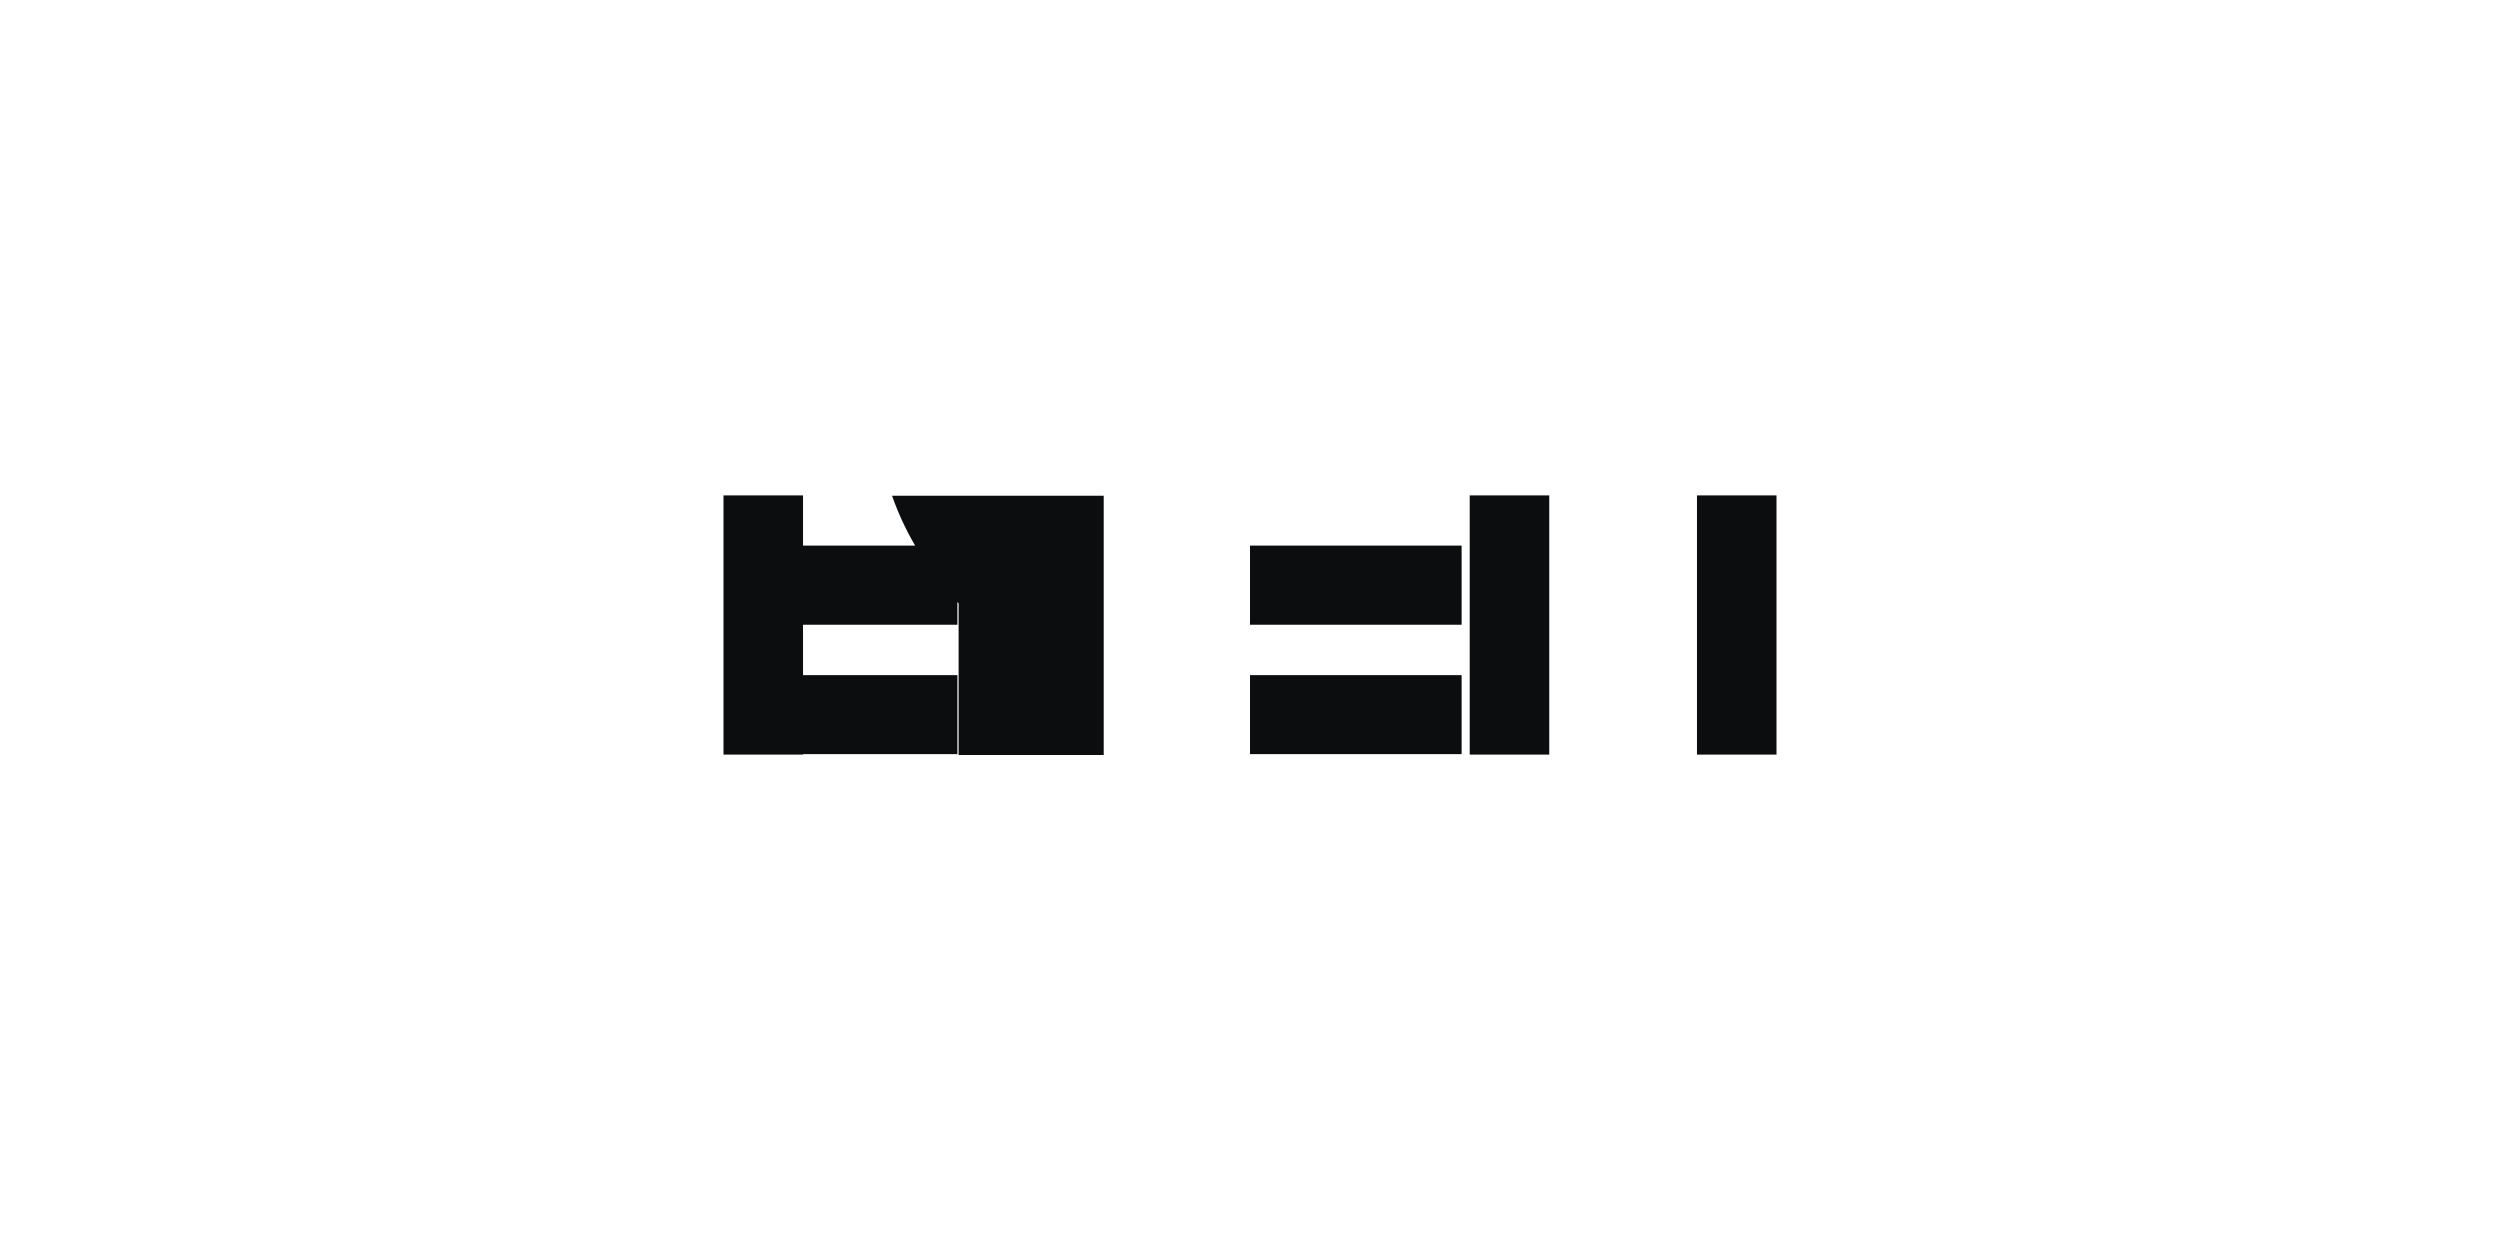
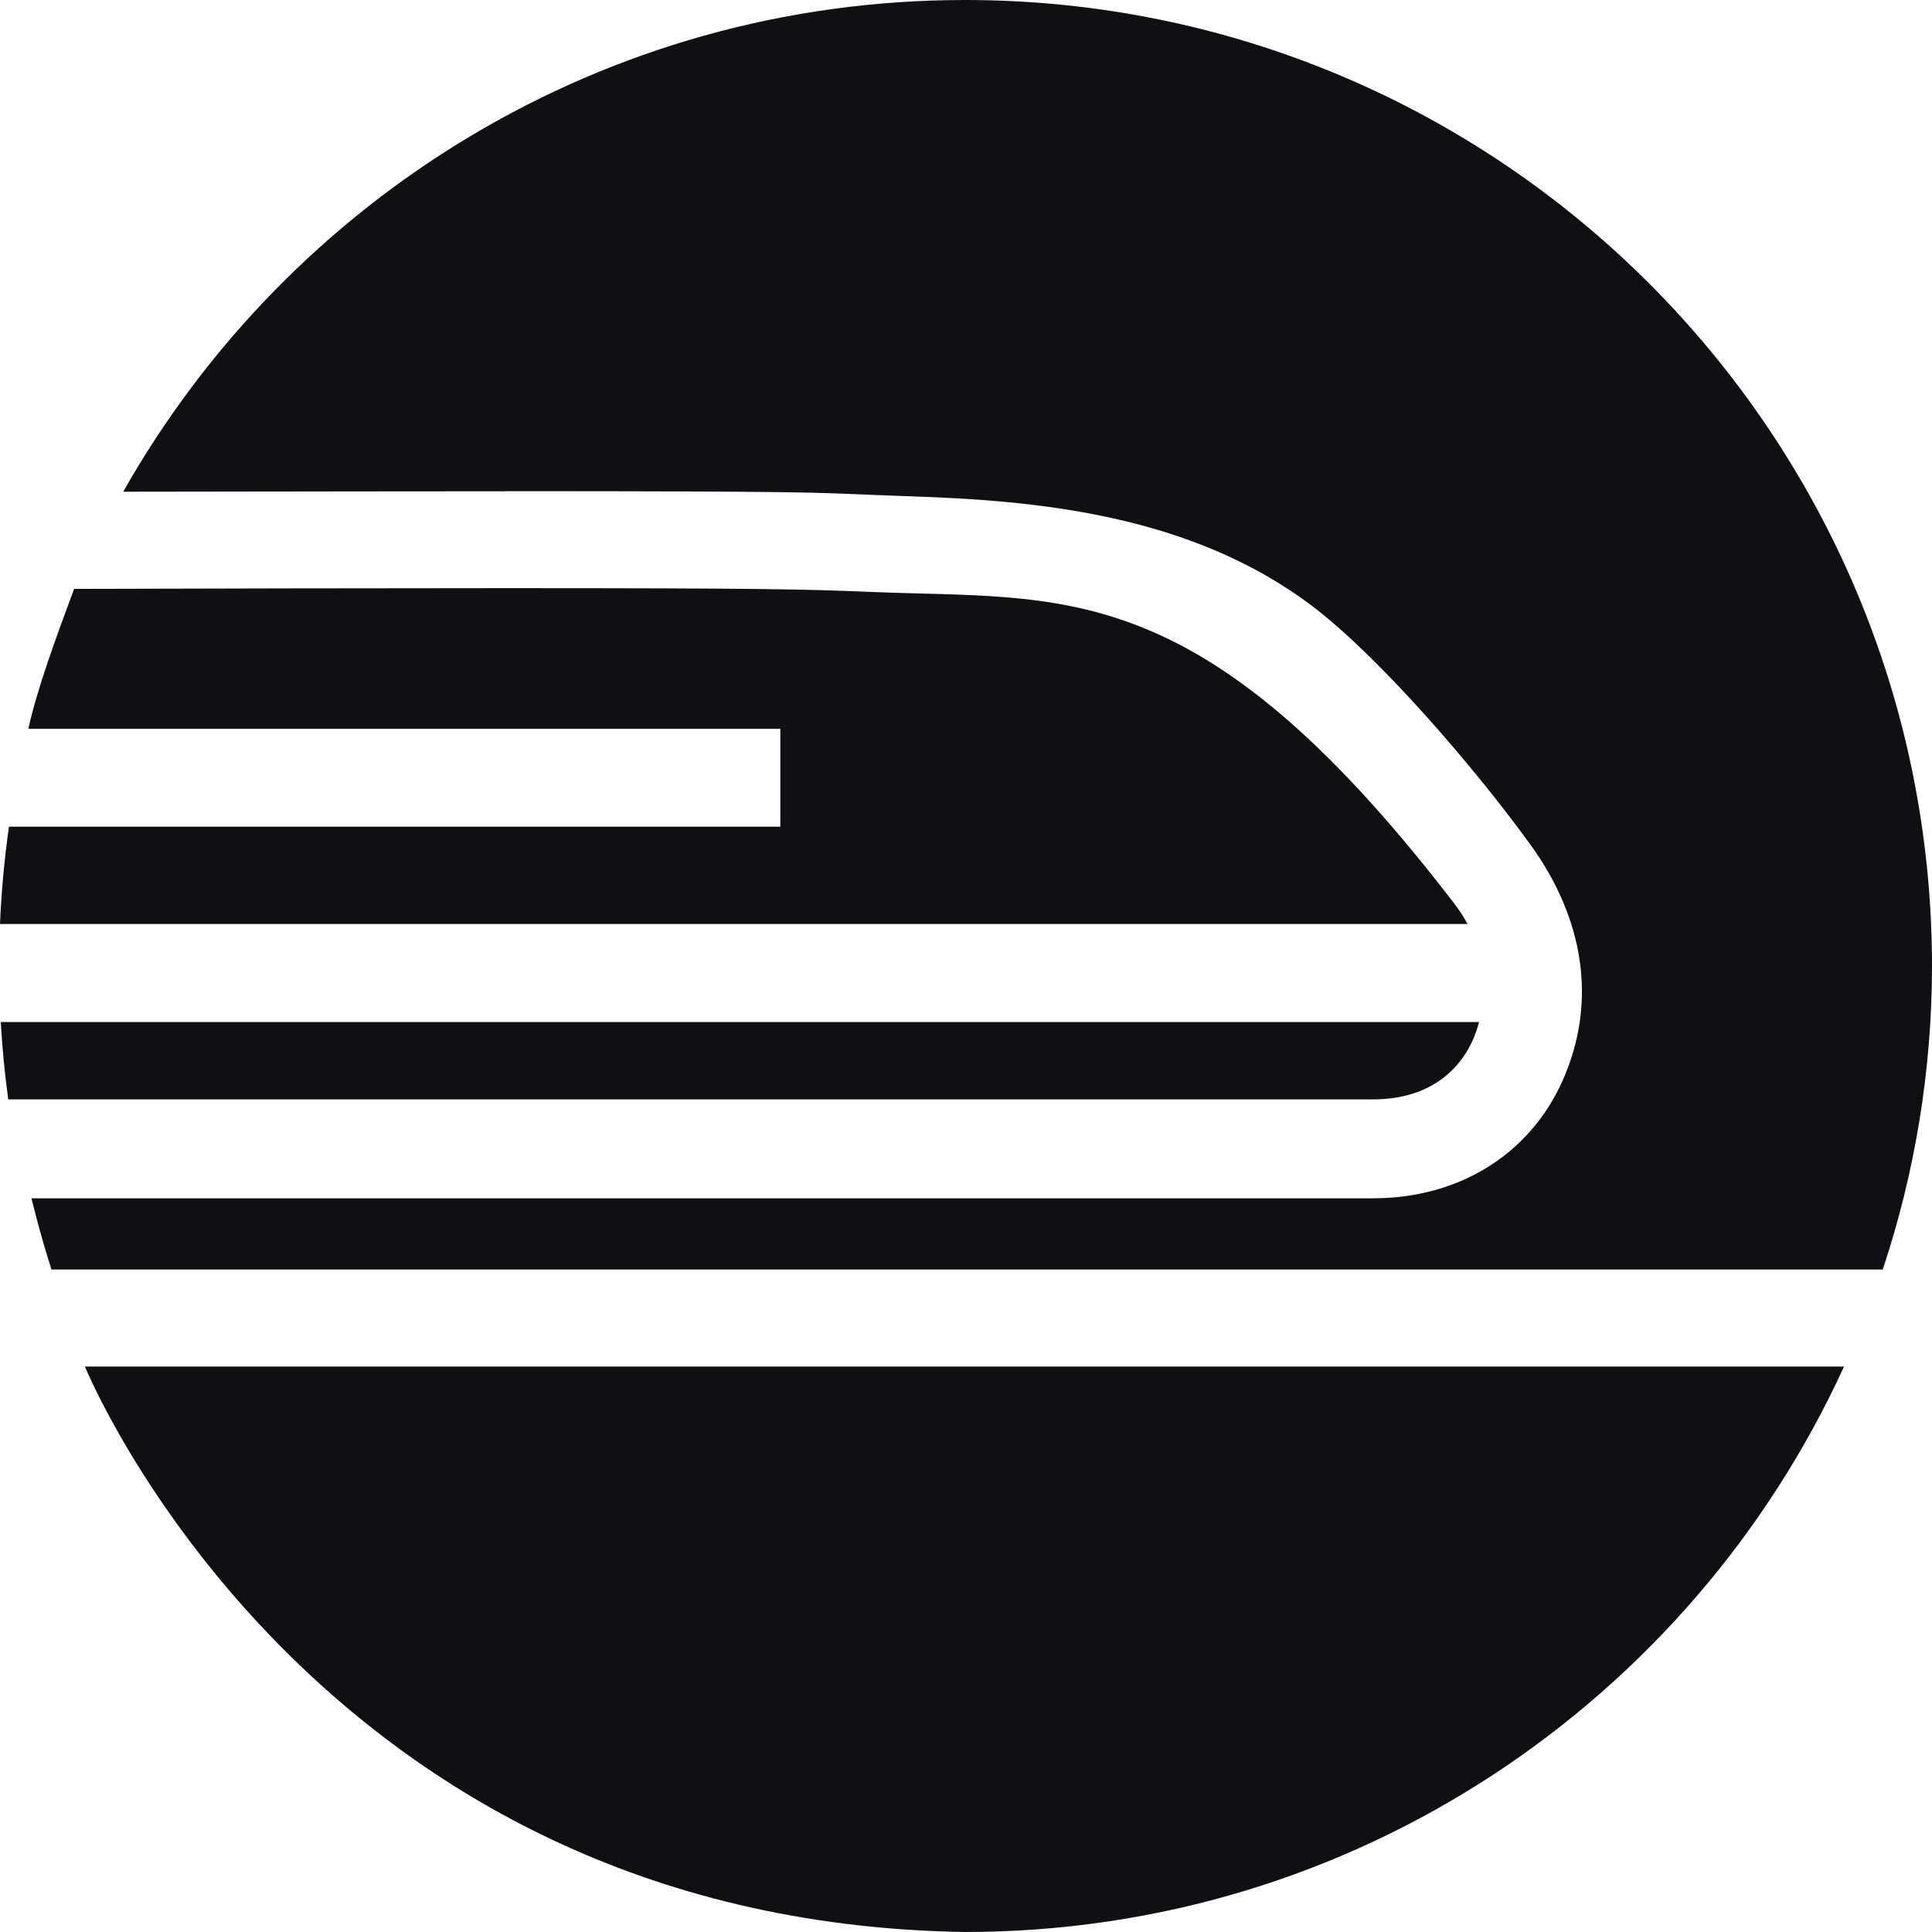
- <svg xmlns="http://www.w3.org/2000/svg" width="200" height="100" viewBox="0 0 200 100" fill="none">
-   <path d="M142.121 39.63h-6.363v20.74h6.363V39.63zM123.94 39.63h-6.364v20.74h6.364V39.63zM100 49.78l-.01.2h16.94v-6.33H100v6.13zm0 10.55h16.93v-6.32H100v6.32zM88.297 39.66H71.363c1.122 3.2 2.961 6.12 5.326 8.61V60.4h11.608V39.66zM59.652 49.78v.2h16.94v-6.33h-16.94v6.13zm0 10.55h16.94v-6.32h-16.94v6.32zM57.879 39.63v20.74h6.363V39.63h-6.363z" fill="#0B0D0E" />
+ <svg xmlns="http://www.w3.org/2000/svg" width="1024" height="1024" viewBox="0 0 1024 1024" fill="none">
+   <path d="M4.756 438.175A520.713 520.713 0 0 0 0 489.735h777.799c-2.716-5.306-6.365-10.09-10.045-14.772-132.97-171.791-204.498-156.896-306.819-161.26-34.114-1.403-57.249-1.967-193.037-1.967-72.677 0-151.688.185-228.628.39-9.96 26.884-19.566 52.942-24.243 74.14h398.571v51.909H4.756ZM783.93 541.696H.399c.82 13.851 2.112 27.517 3.978 40.999h723.39c32.248 0 50.299-18.297 56.162-40.999ZM45.017 724.306S164.941 1018.77 511.46 1024c207.112 0 385.071-123.006 465.907-299.694H45.017Z" fill="#100F13" />
+   <path d="M511.454 0C319.953 0 153.311 105.16 65.31 260.612c68.771-.144 202.704-.226 202.704-.226h.031v-.051c158.309 0 164.193.707 195.118 1.998l19.149.706c66.7 2.224 148.683 9.384 213.19 58.19 35.015 26.471 85.571 84.896 115.708 126.52 27.861 38.499 35.876 82.756 16.933 125.158-17.436 38.97-54.952 62.215-100.383 62.215H16.69s4.233 17.944 10.58 37.751h970.632A510.385 510.385 0 0 0 1024 512.218C1024.01 229.355 794.532 0 511.454 0Z" fill="#100F13" />
</svg>
